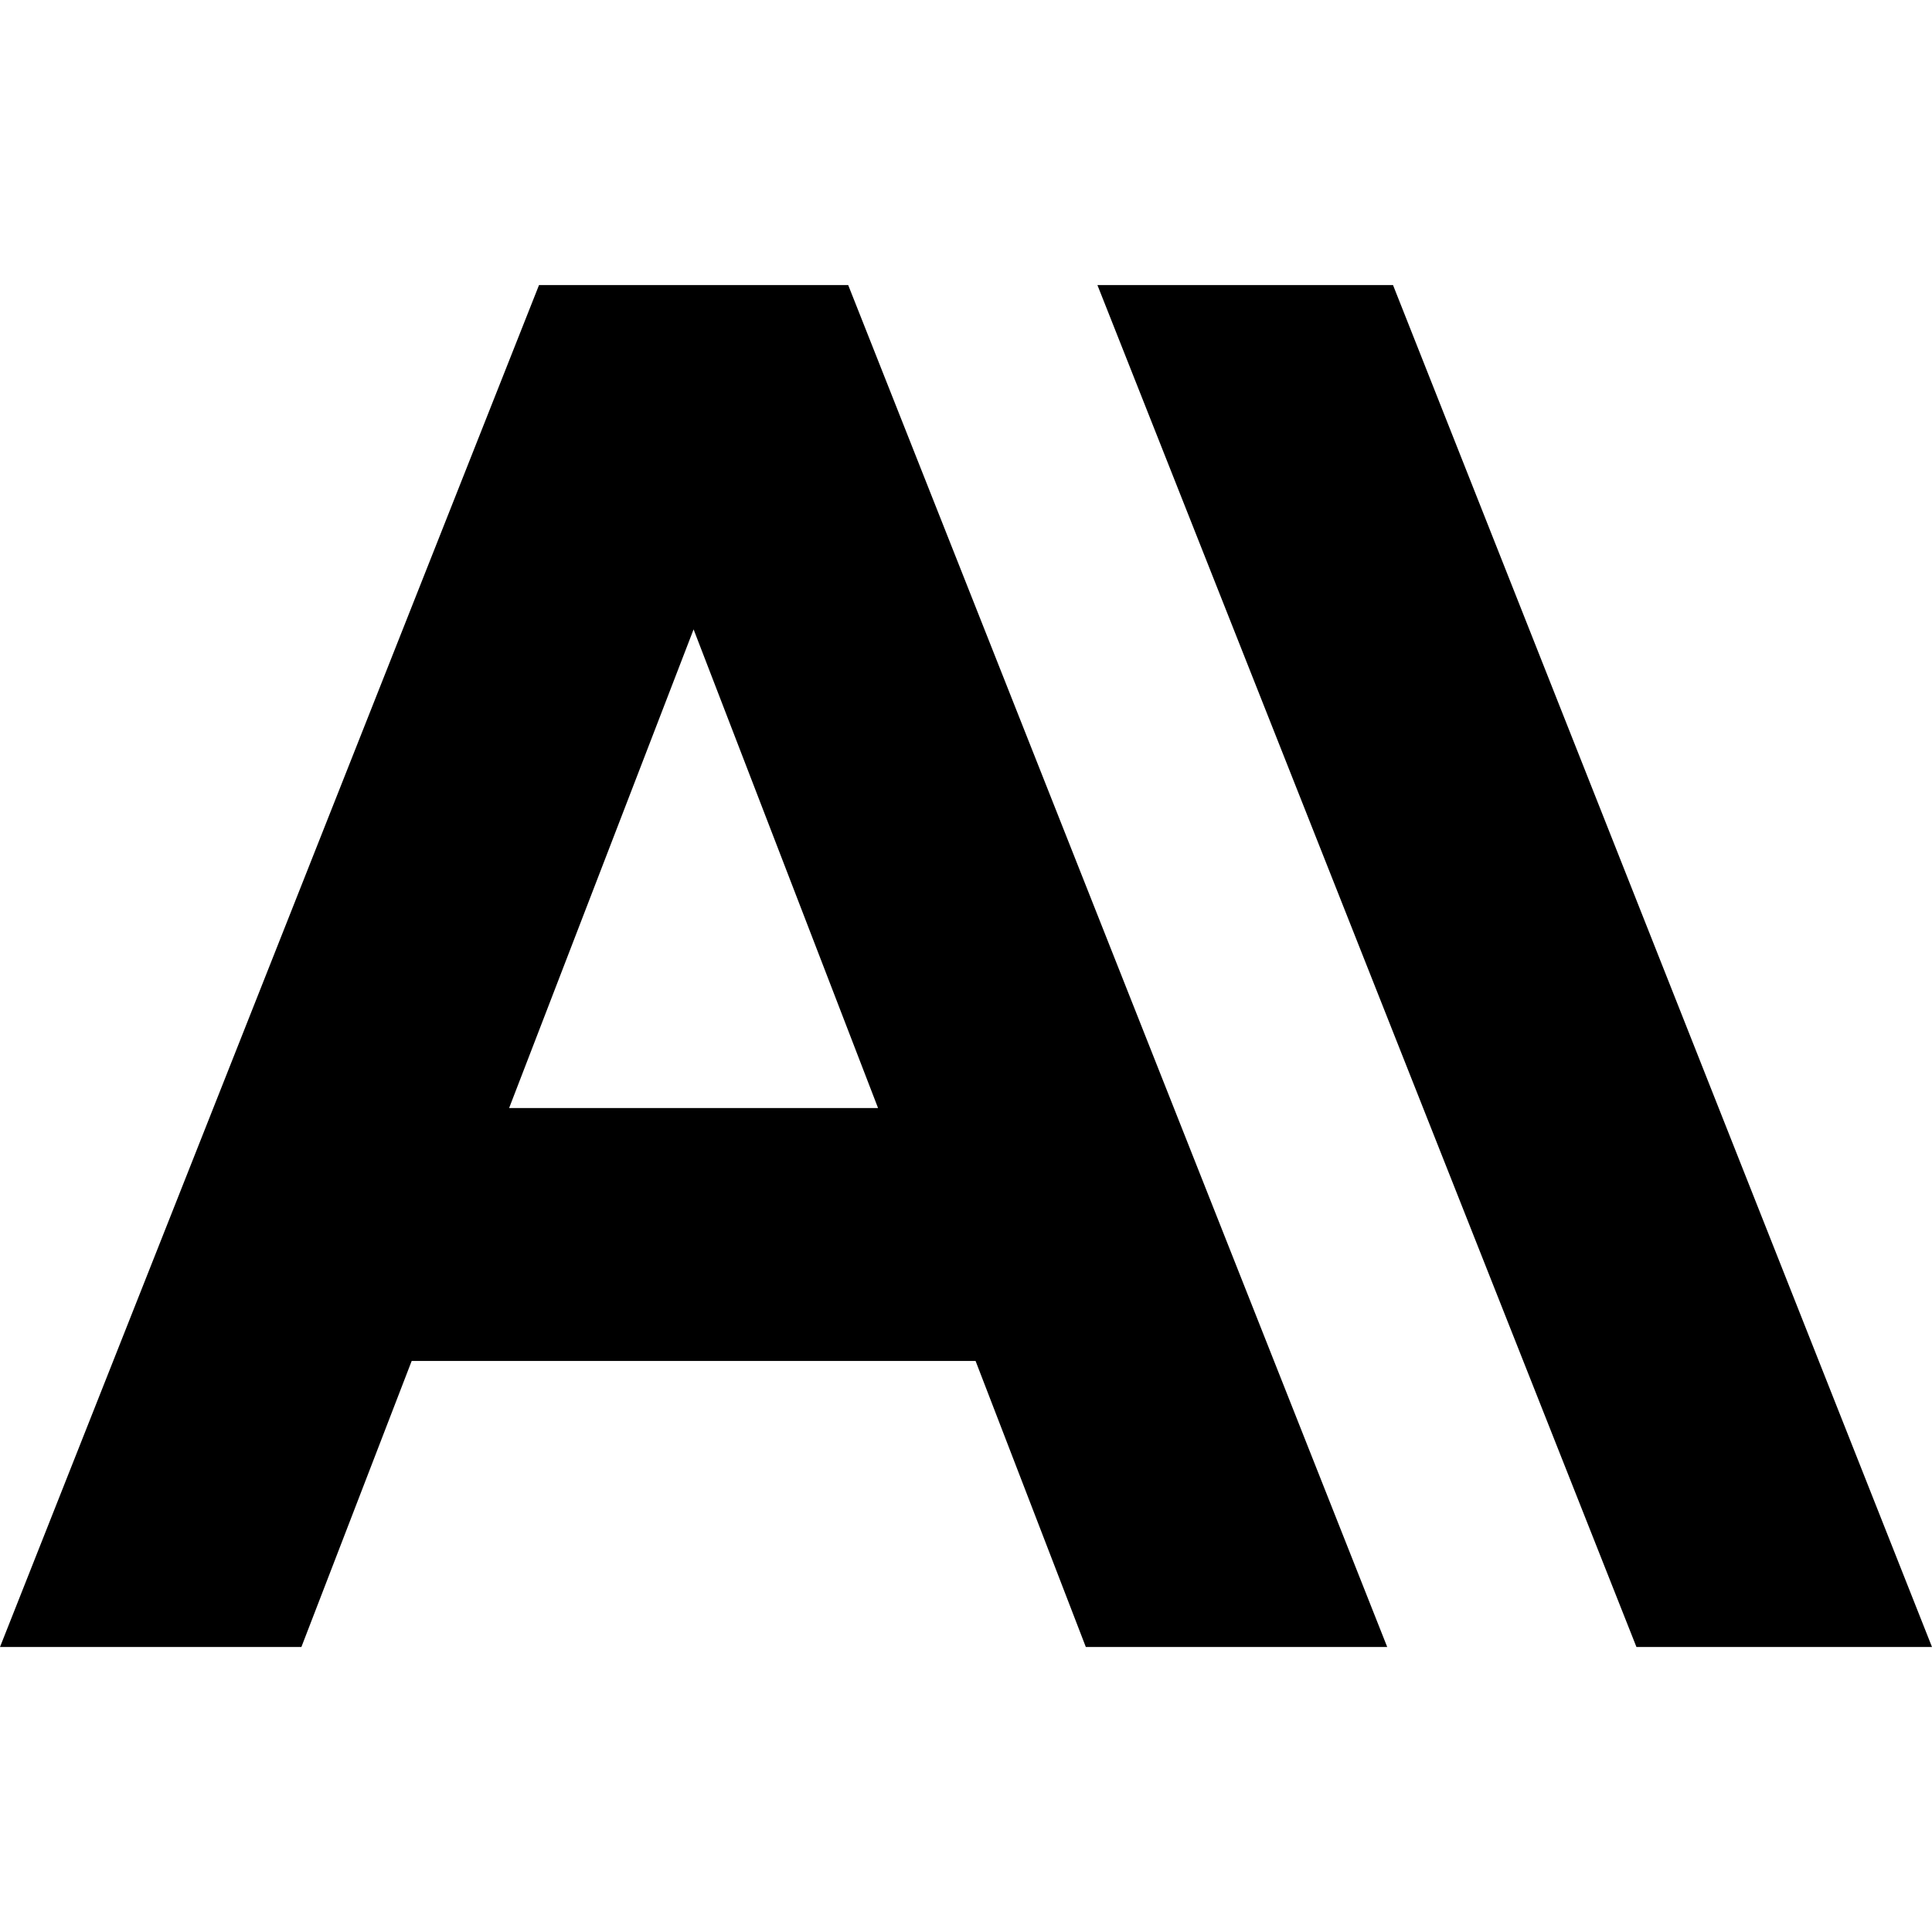
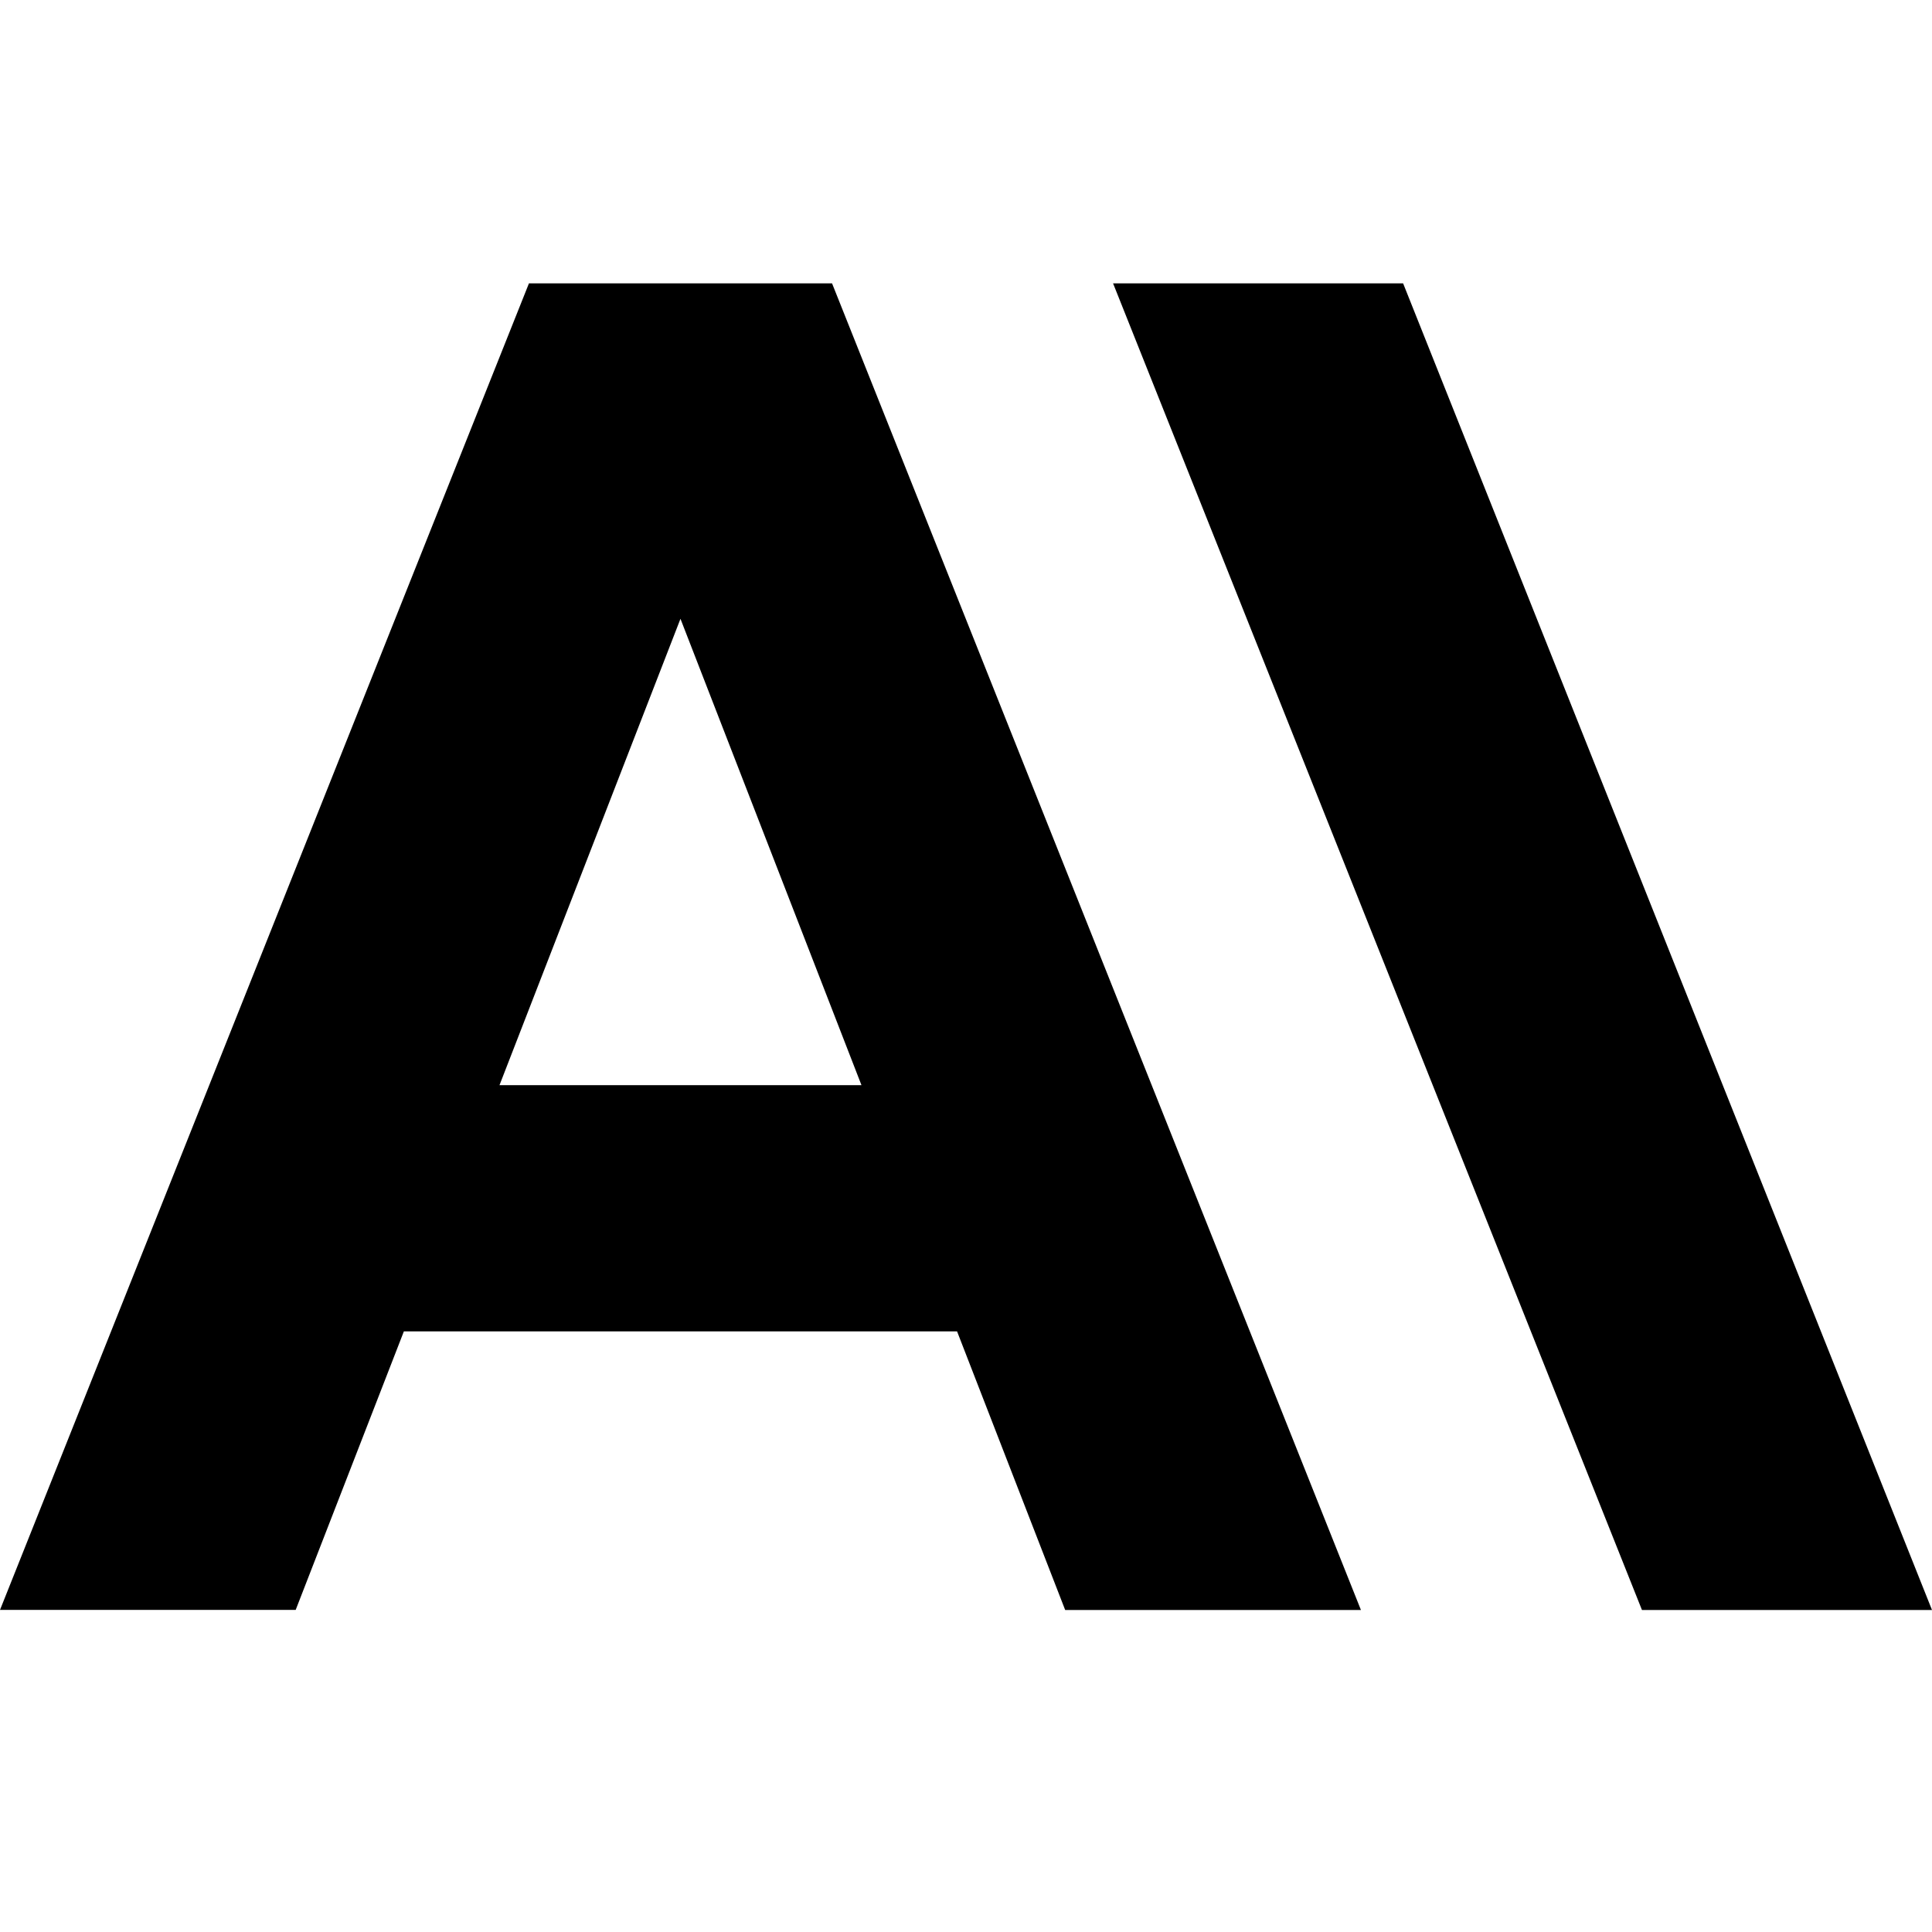
- <svg xmlns="http://www.w3.org/2000/svg" viewBox="0.0 0.0 48.0 48.0" width="24" height="24">
-   <g fill="currentColor">
-     <path d="M34.609 7.082h-7.344l13.392 33.837H48zM13.392 7.082 0 40.919h7.488l2.74-7.106h14.01l2.739 7.106h7.488L21.073 7.082zm-.743 20.447 4.583-11.892 4.583 11.892z" />
-   </g>
+ <svg xmlns="http://www.w3.org/2000/svg" fill="currentColor" fill-rule="evenodd" height="1em" style="flex:none;line-height:1" viewBox="0 0 24 24" width="1em">
+   <path d="M13.827 3.52h3.603L24 20h-3.603l-6.57-16.48zm-7.258 0h3.767L16.906 20h-3.674l-1.343-3.461H5.017l-1.344 3.46H0L6.57 3.522zm4.132 9.959L8.453 7.687 6.205 13.48H10.7z" />
</svg>
